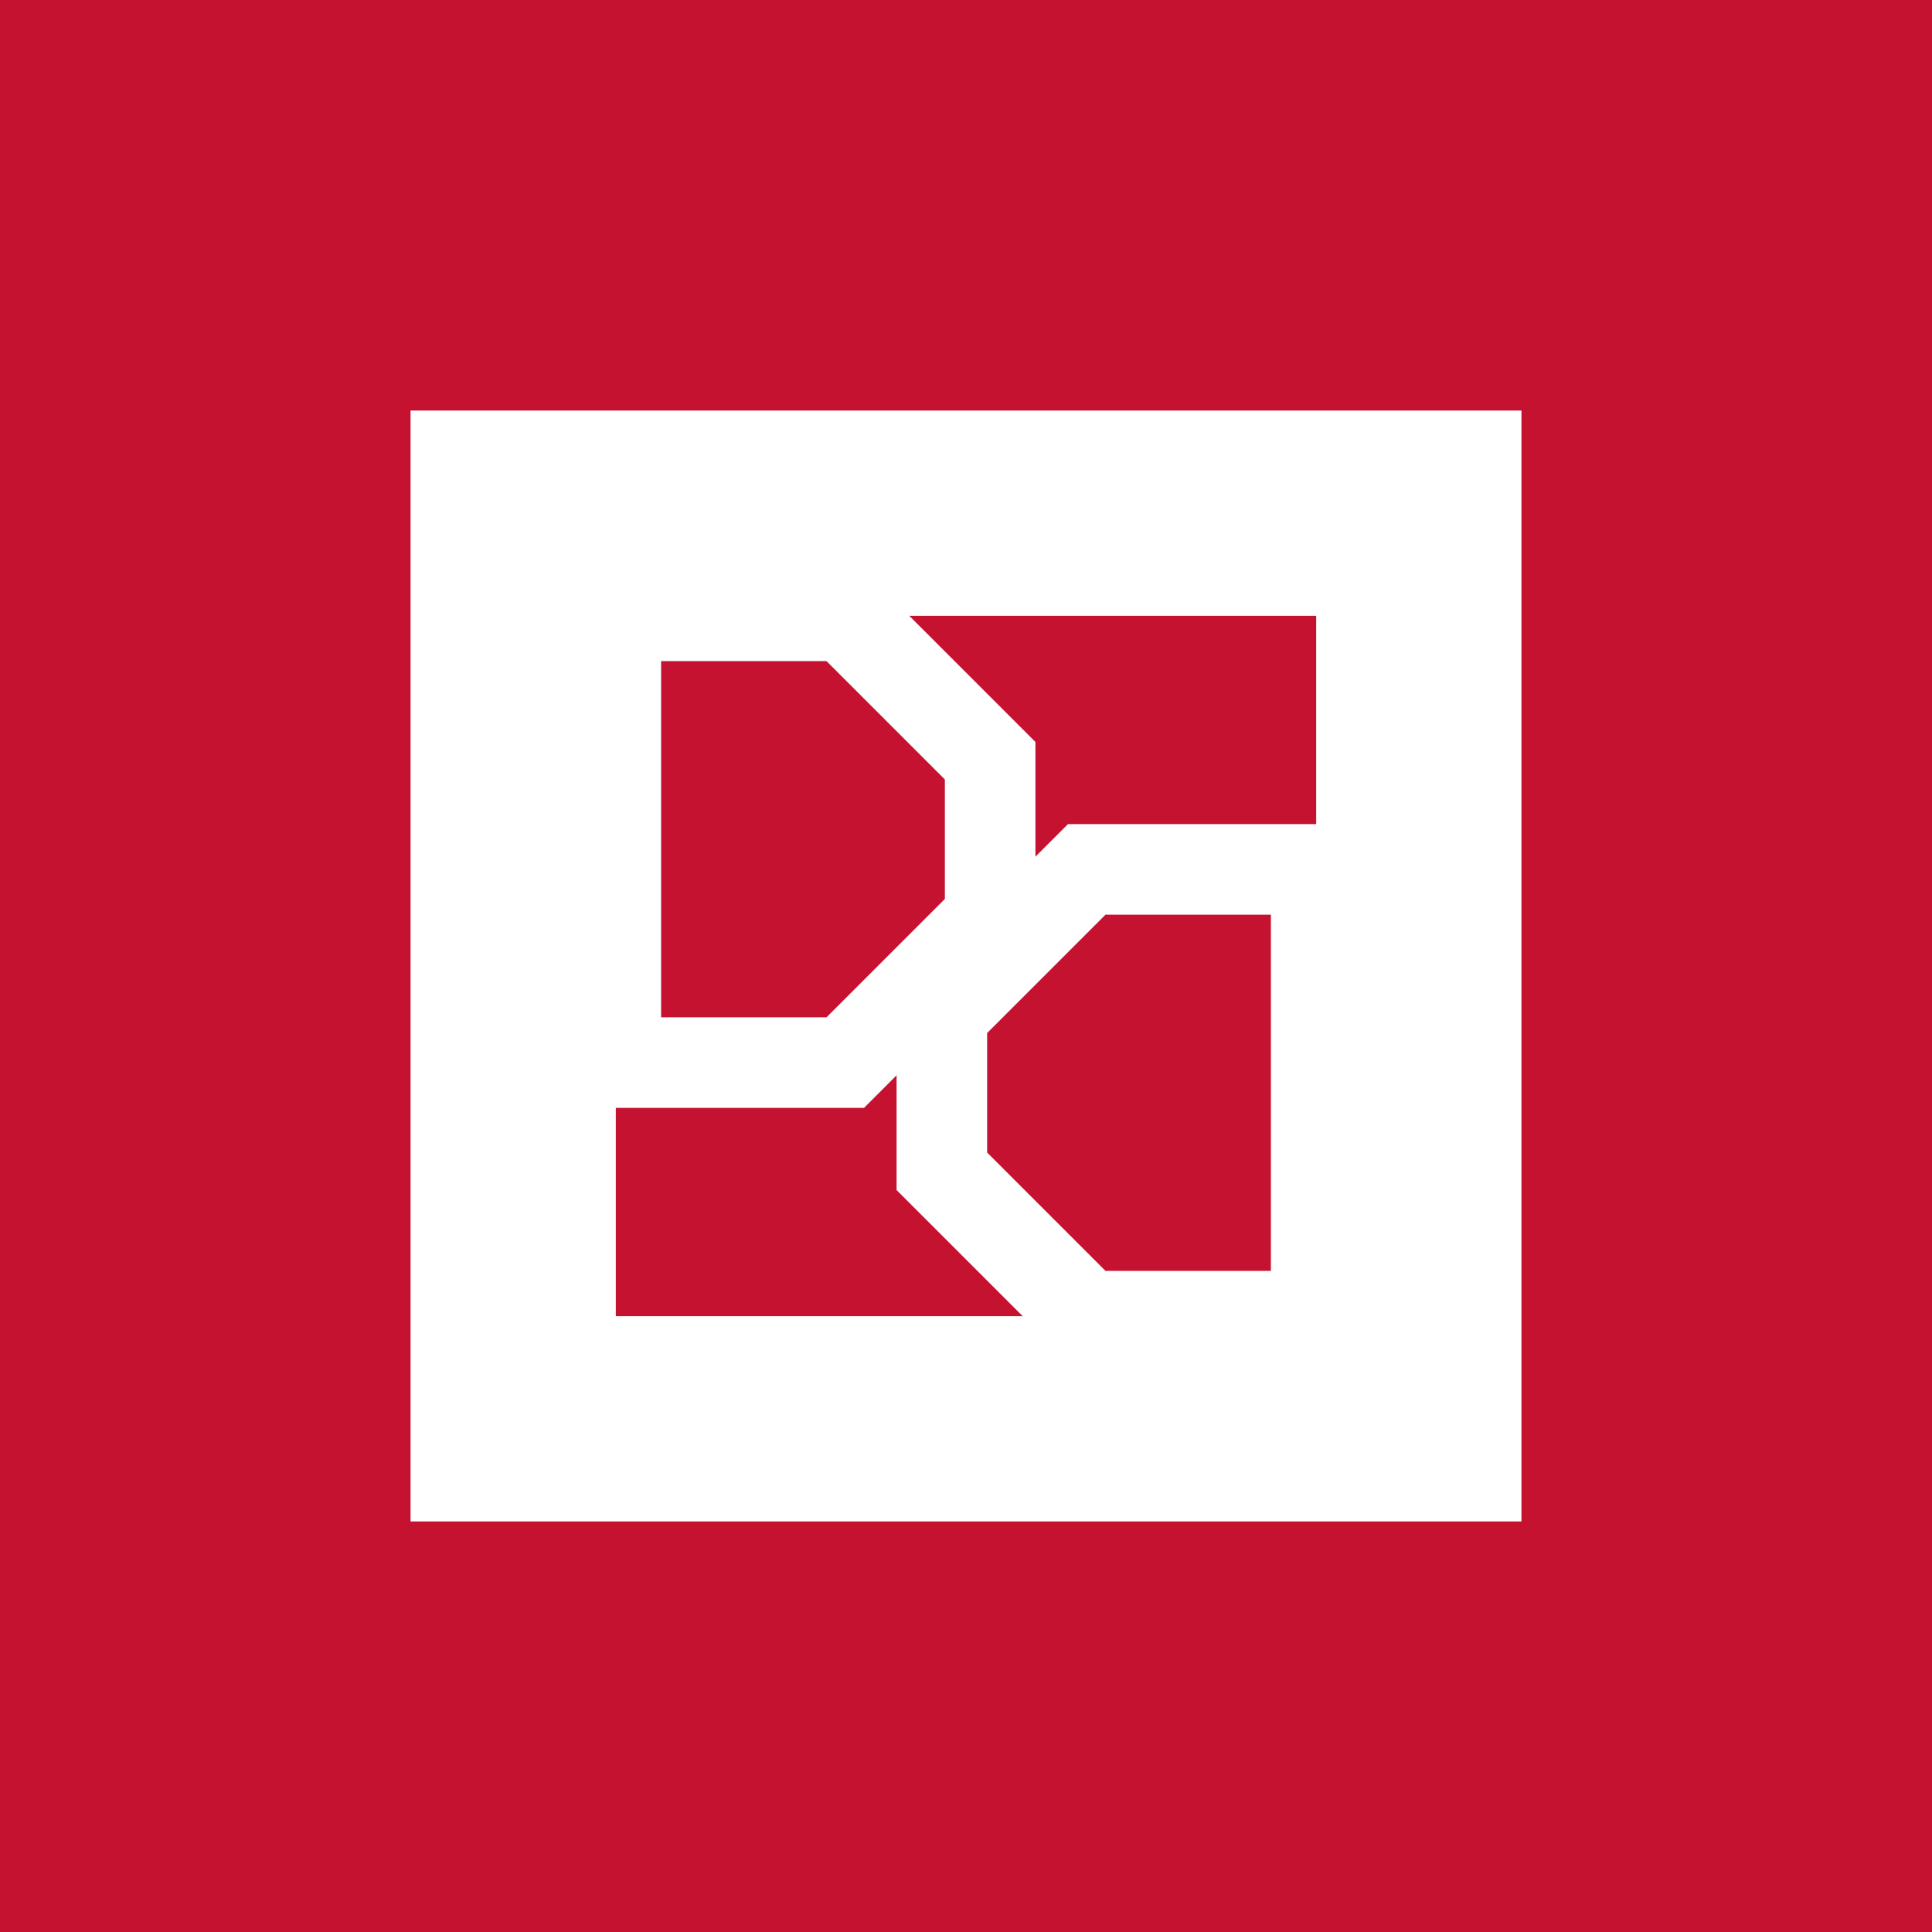
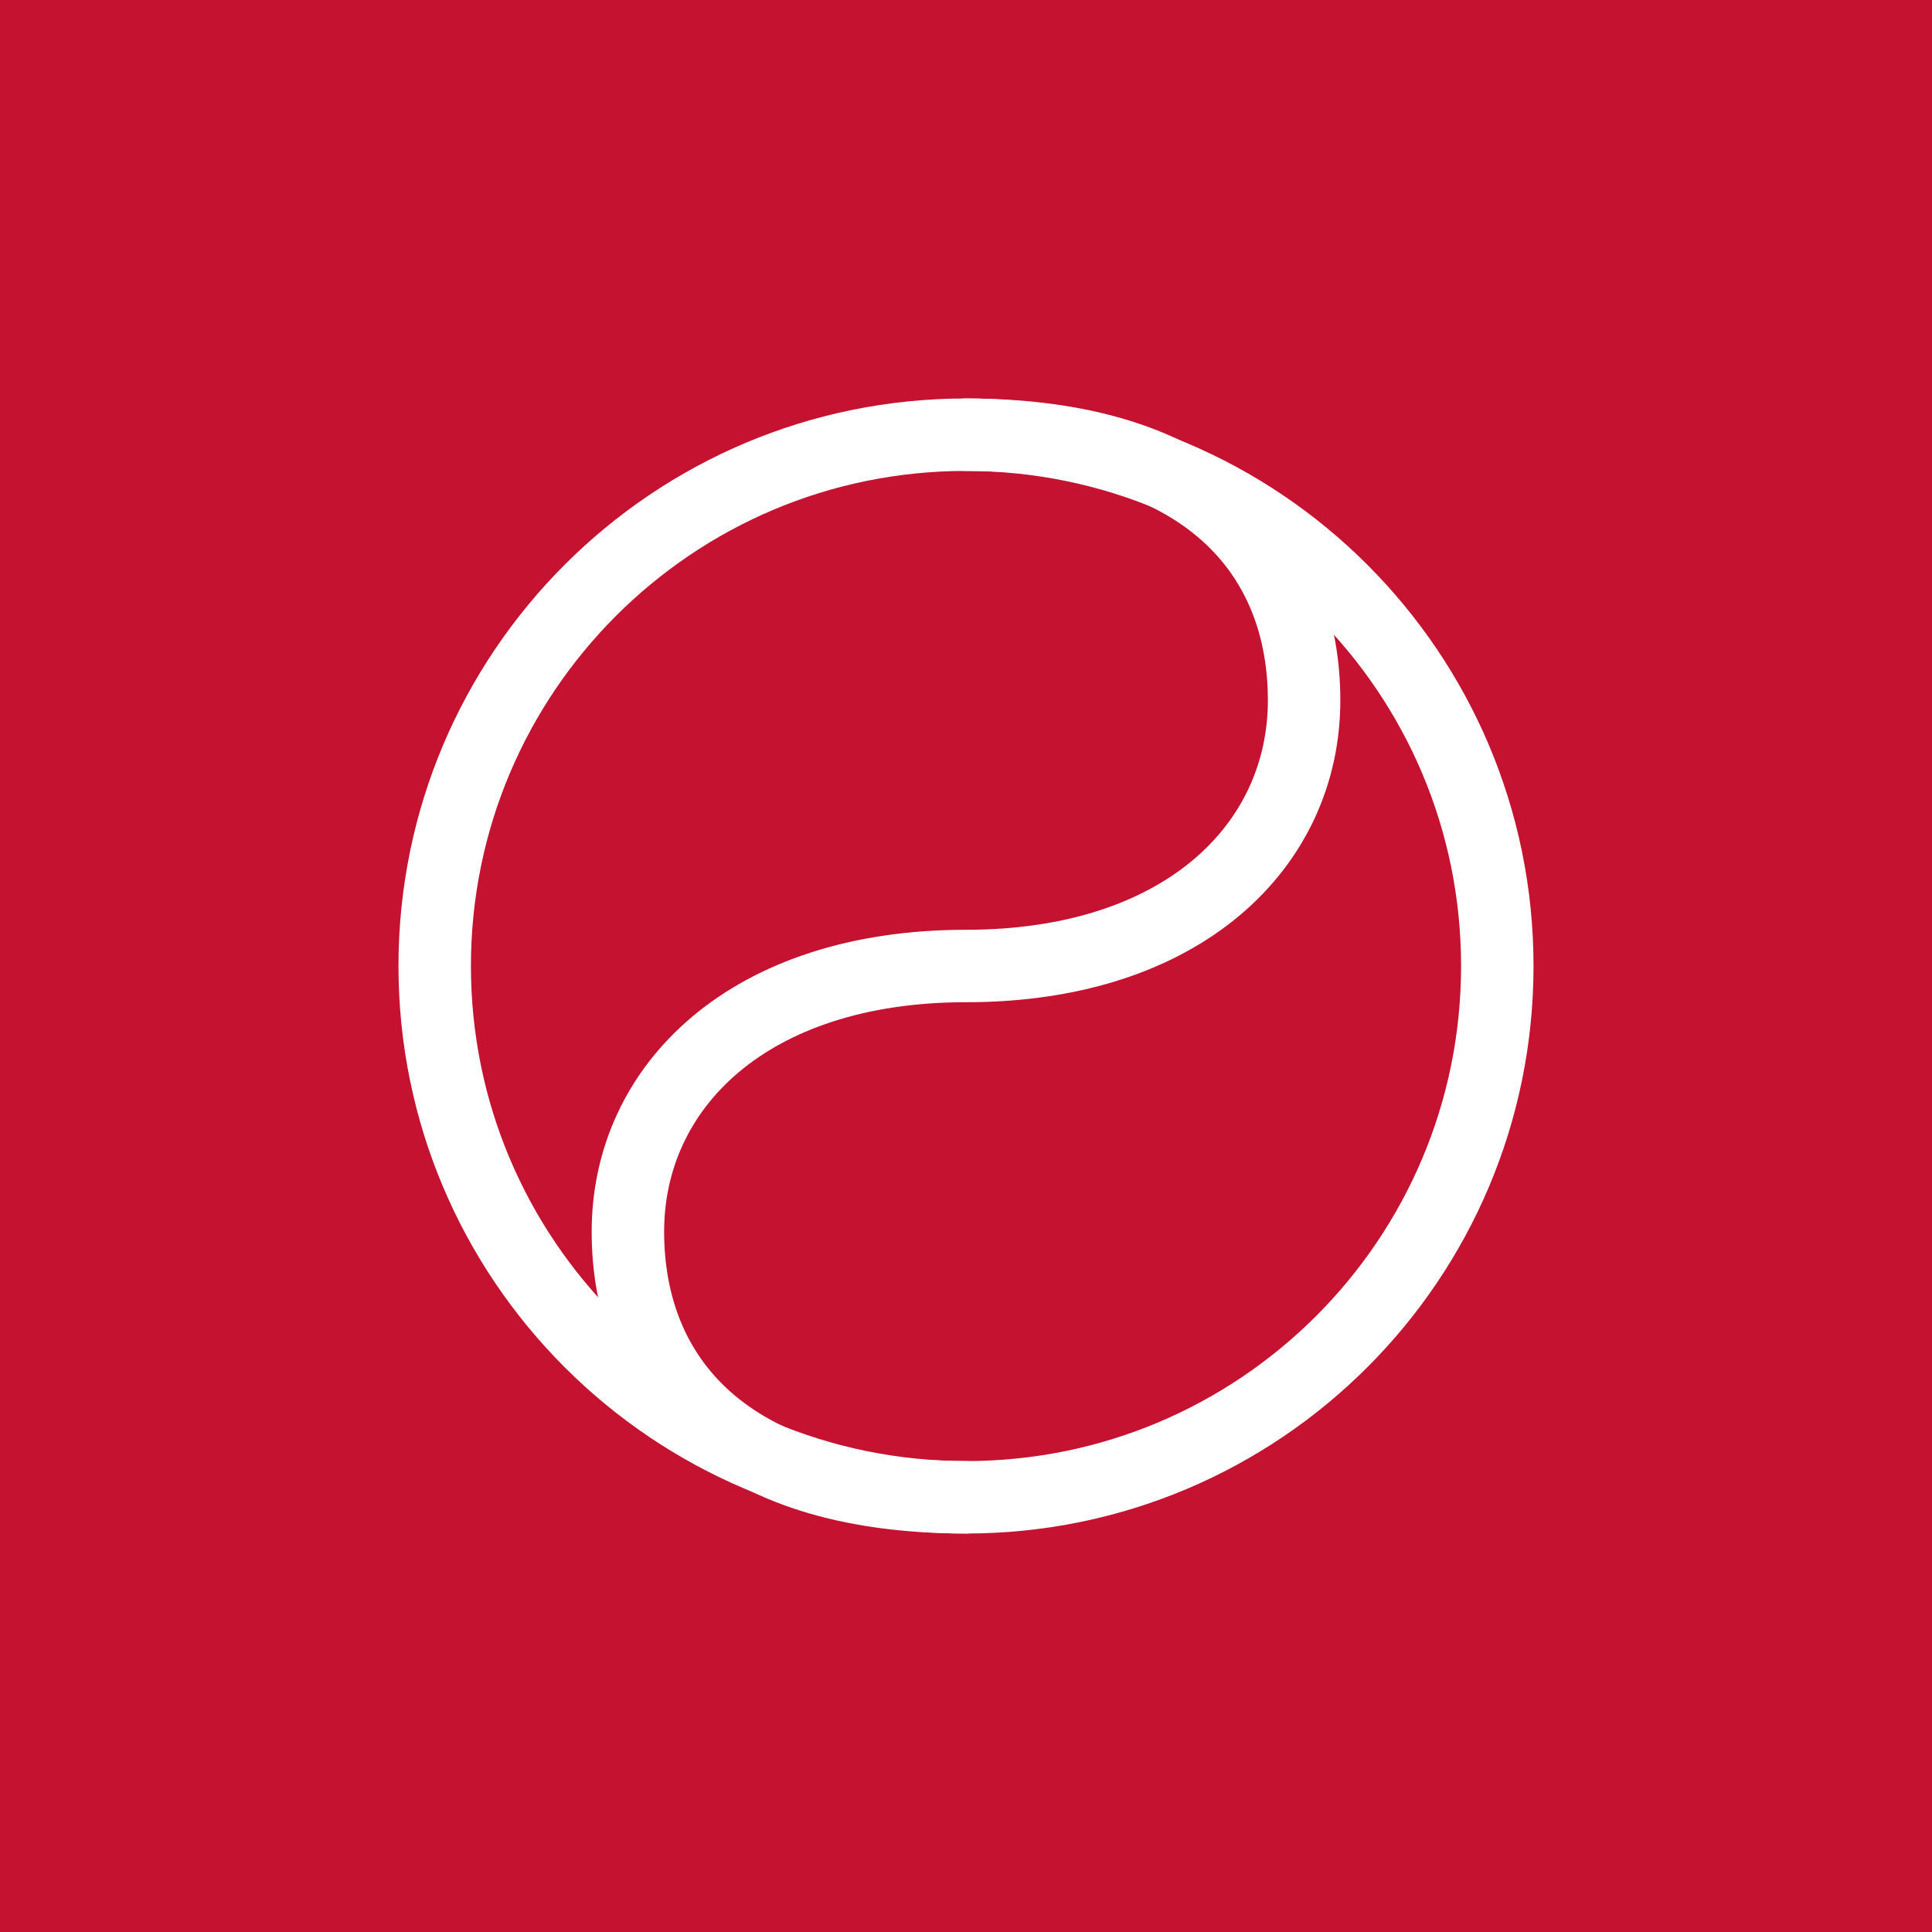
<svg xmlns="http://www.w3.org/2000/svg" viewBox="0 0 512 512" role="img" aria-label="Daily District">
  <rect width="512" height="512" fill="#C41230" />
  <g transform="translate(96 96) scale(3.2)">
-     <g fill="none" stroke="#FFFFFF" stroke-width="7.5" stroke-linejoin="miter">
-       <path d="M21 21v37h19l12-12V33L40 21Z" />
-       <path d="M79 79V42H60L48 54v13l12 12Z" />
-     </g>
-     <g fill="#FFFFFF">
-       <path fill-rule="evenodd" d="M4 4h92v92H4z M21 21h58v58H21z" />
+     <g fill="none" stroke="#FFFFFF" stroke-width="6" stroke-linecap="round" stroke-linejoin="round">
+       <circle cx="50" cy="50" r="44" />
+       <path d="M50 6 C 70 6 78 16 78 28 C 78 40 68 50 50 50 C 32 50 22 60 22 72 C 22 84 30 94 50 94" />
    </g>
  </g>
</svg>
